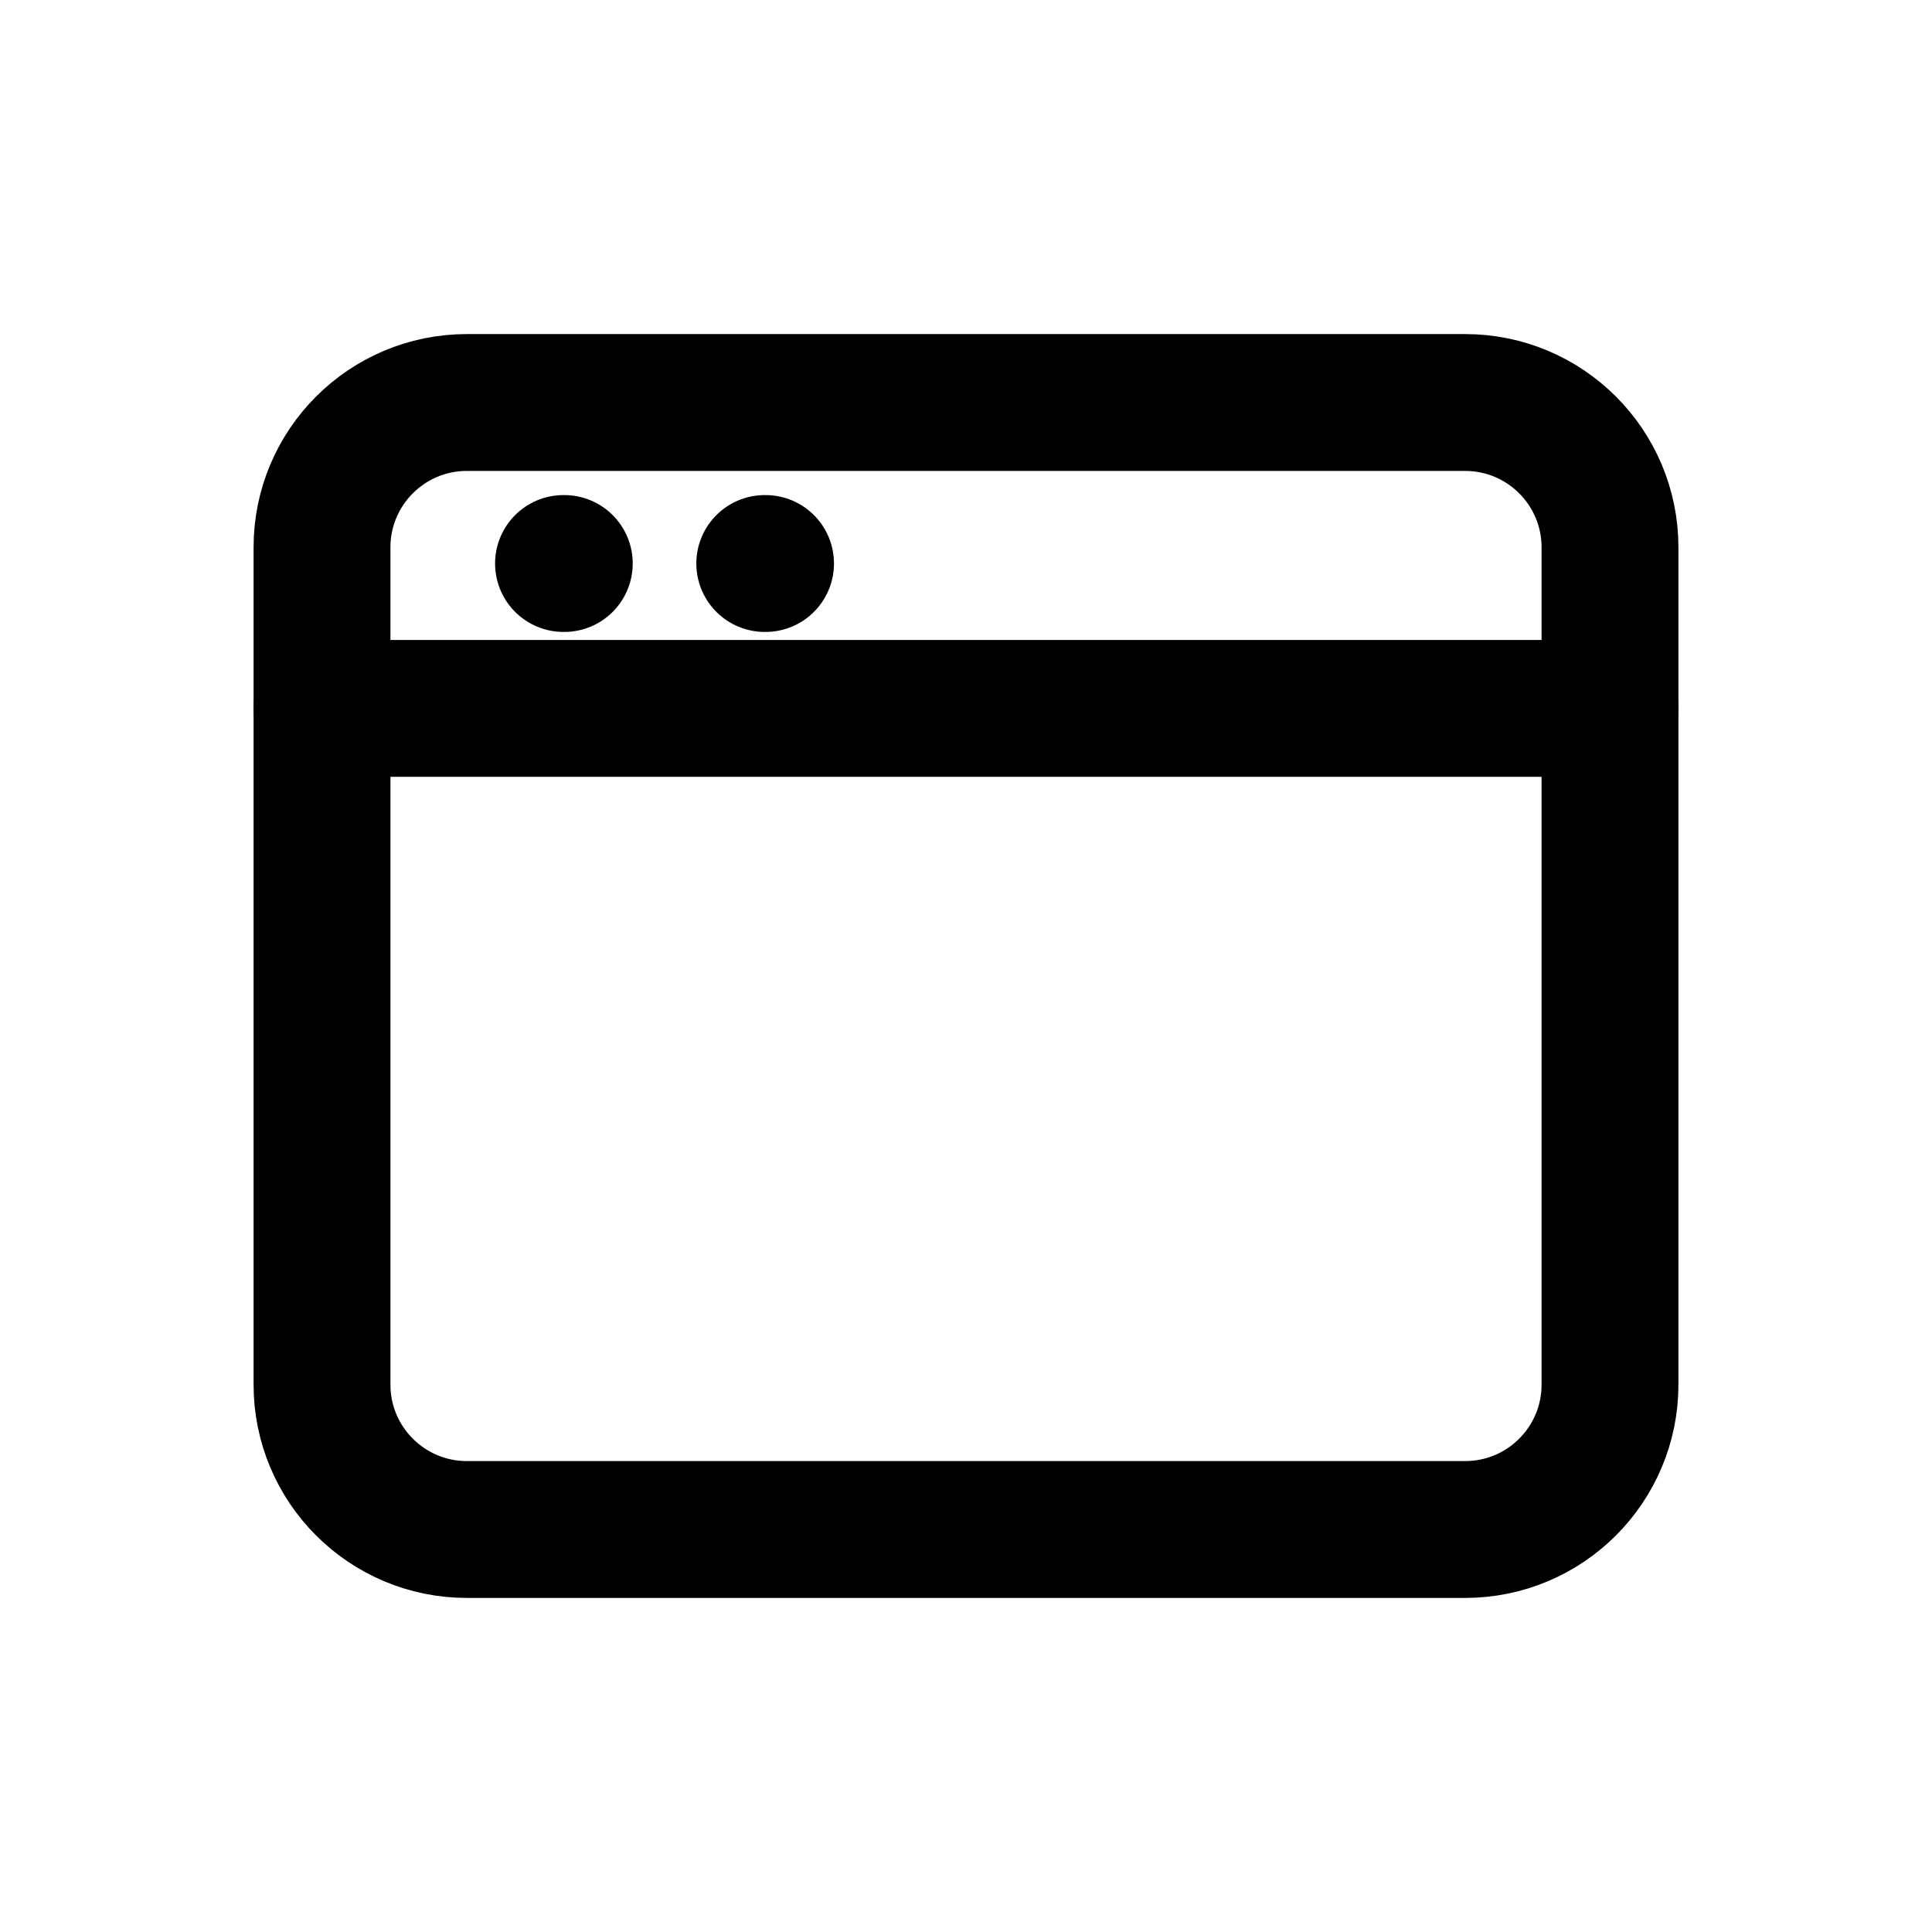
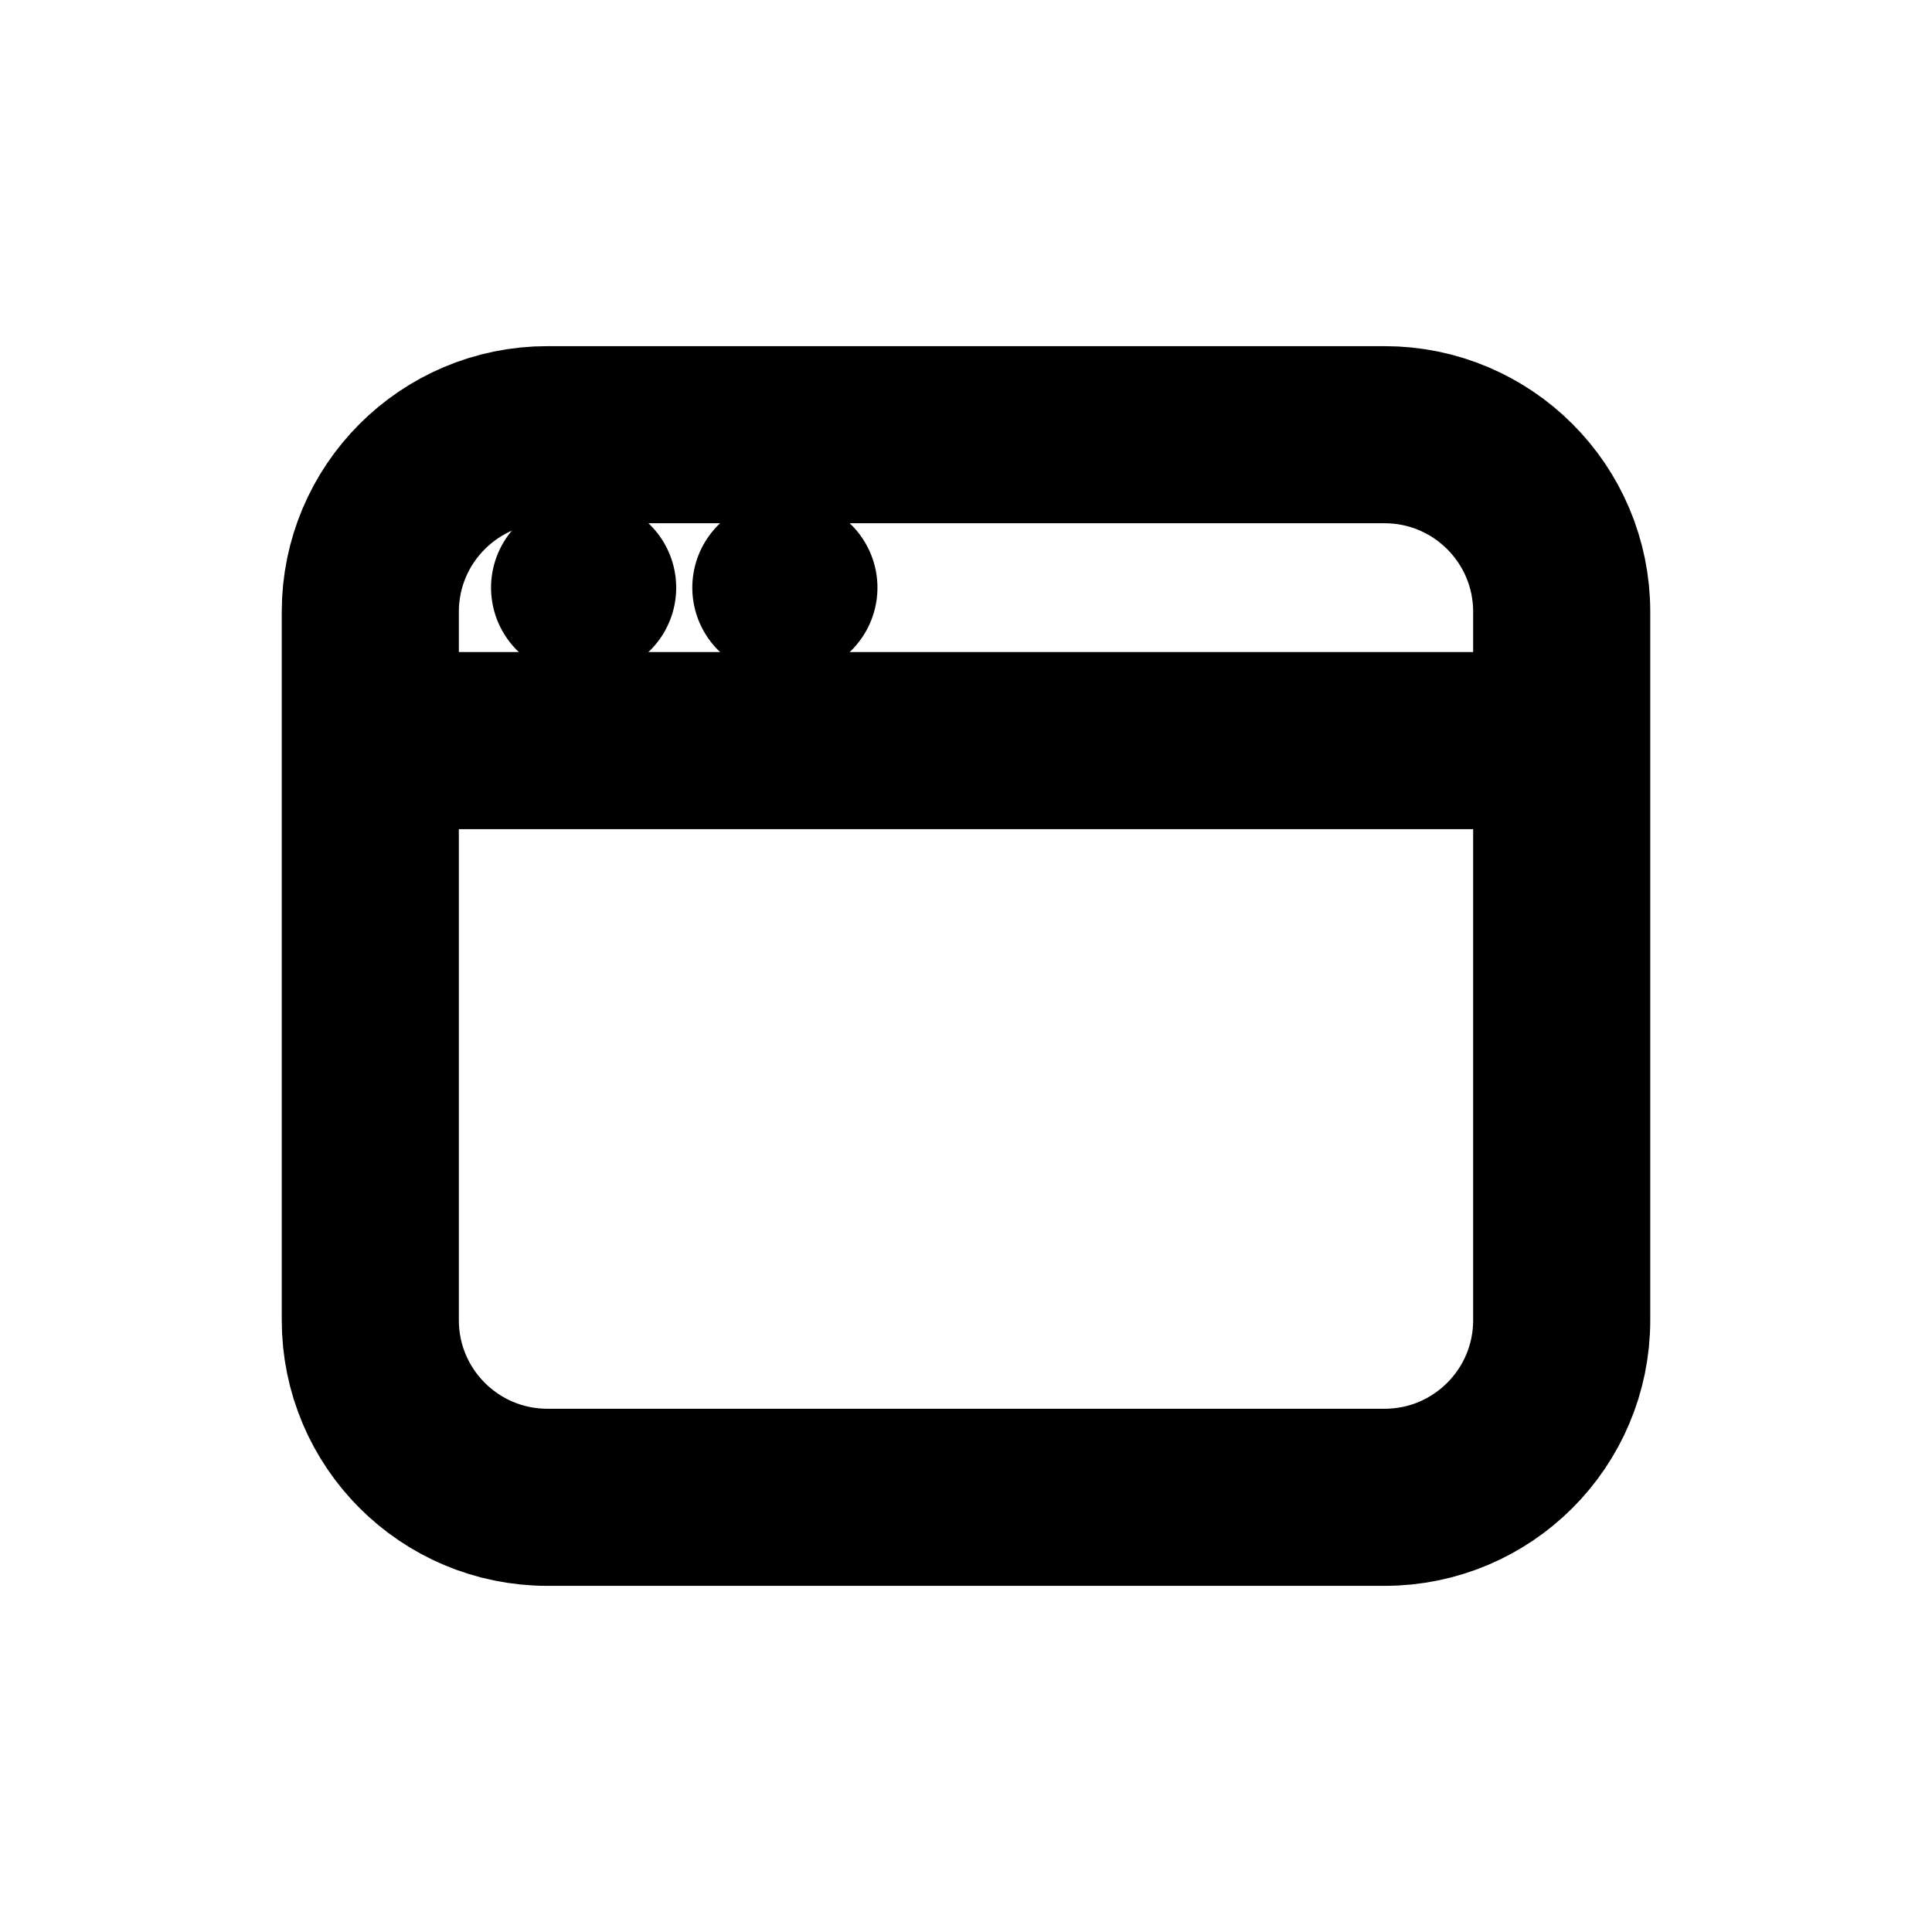
- <svg xmlns="http://www.w3.org/2000/svg" width="24" height="24" viewBox="0 0 24 24" fill="none" stroke="#000000" stroke-width="1.7" stroke-linecap="round" stroke-linejoin="round">
-   <rect x="4" y="5" width="16" height="14" rx="1.8" />
-   <path d="M4 8.8h16" />
-   <path d="M7 7h.01" />
-   <path d="M9.5 7h.01" />
+ <svg xmlns="http://www.w3.org/2000/svg" width="24" height="24" viewBox="0 0 24 24" fill="none" stroke="#000000" stroke-width="2.2" stroke-linecap="round" stroke-linejoin="round">
+   <rect x="4.6" y="5.4" width="14.8" height="13.2" rx="2.2" />
+   <path d="M4.8 9.2h14.4" />
+   <path d="M7.2 7.3h0.1" />
+   <path d="M9.7 7.3h0.1" />
</svg>
